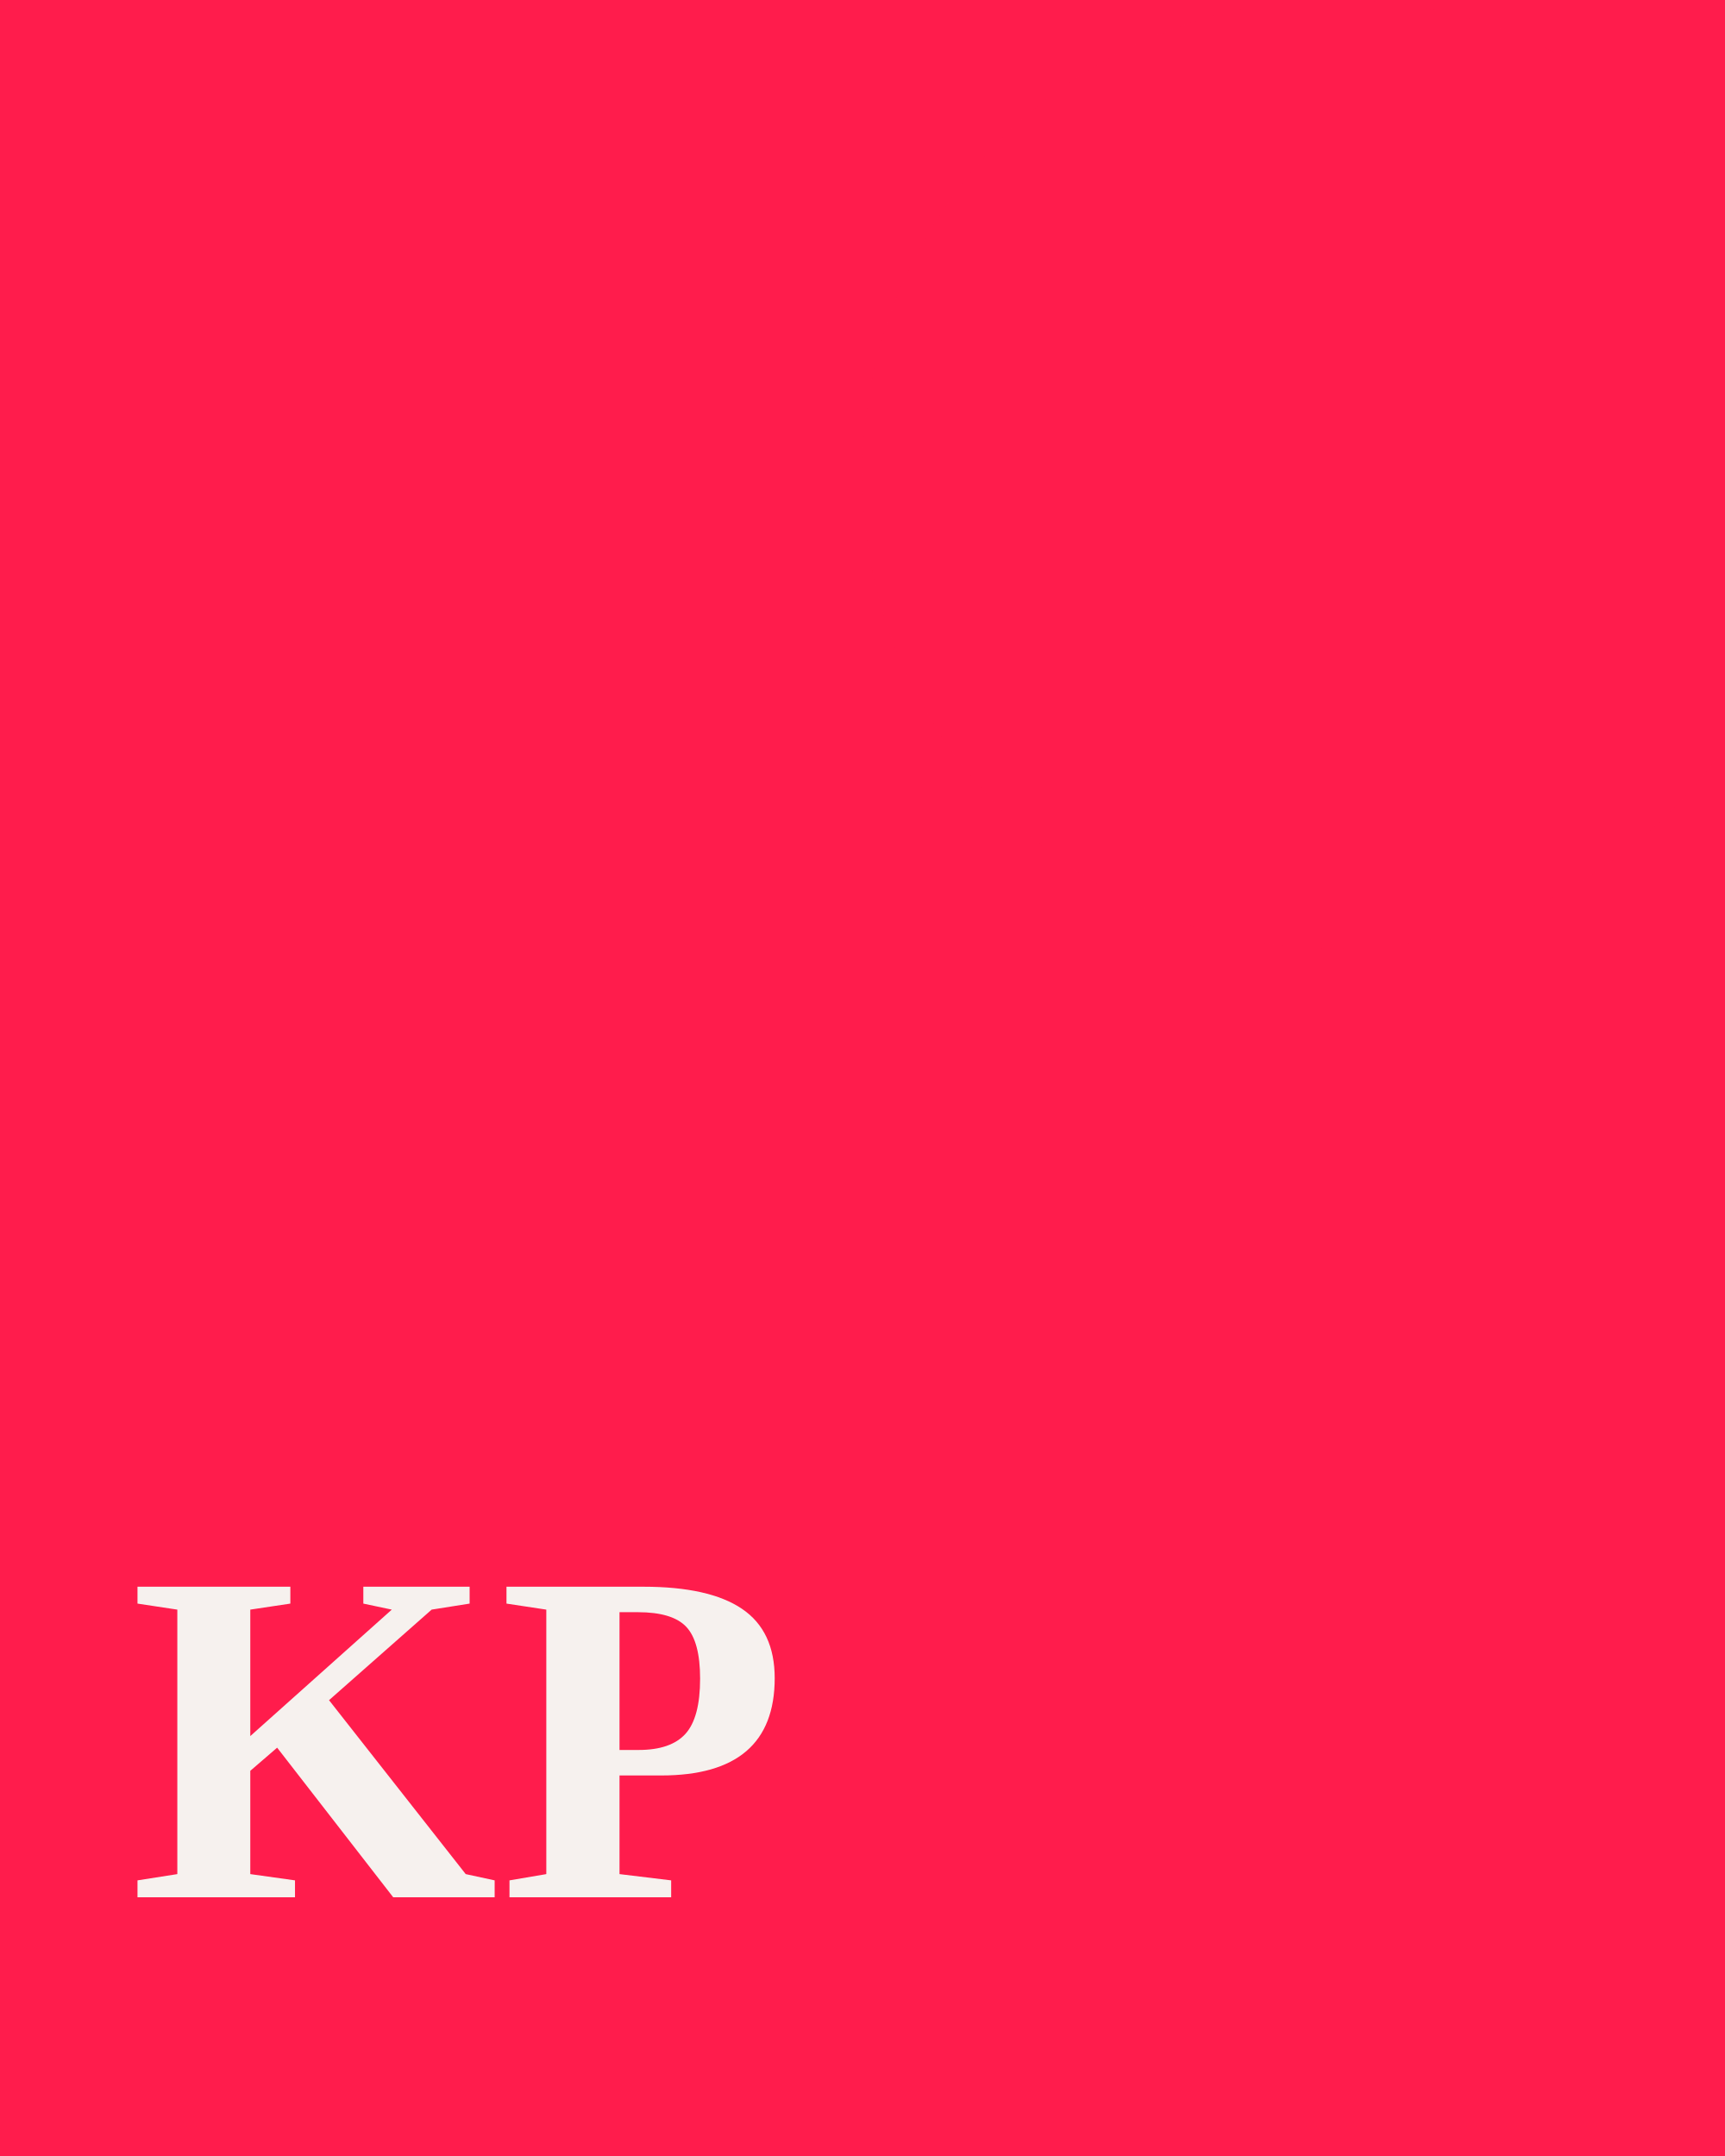
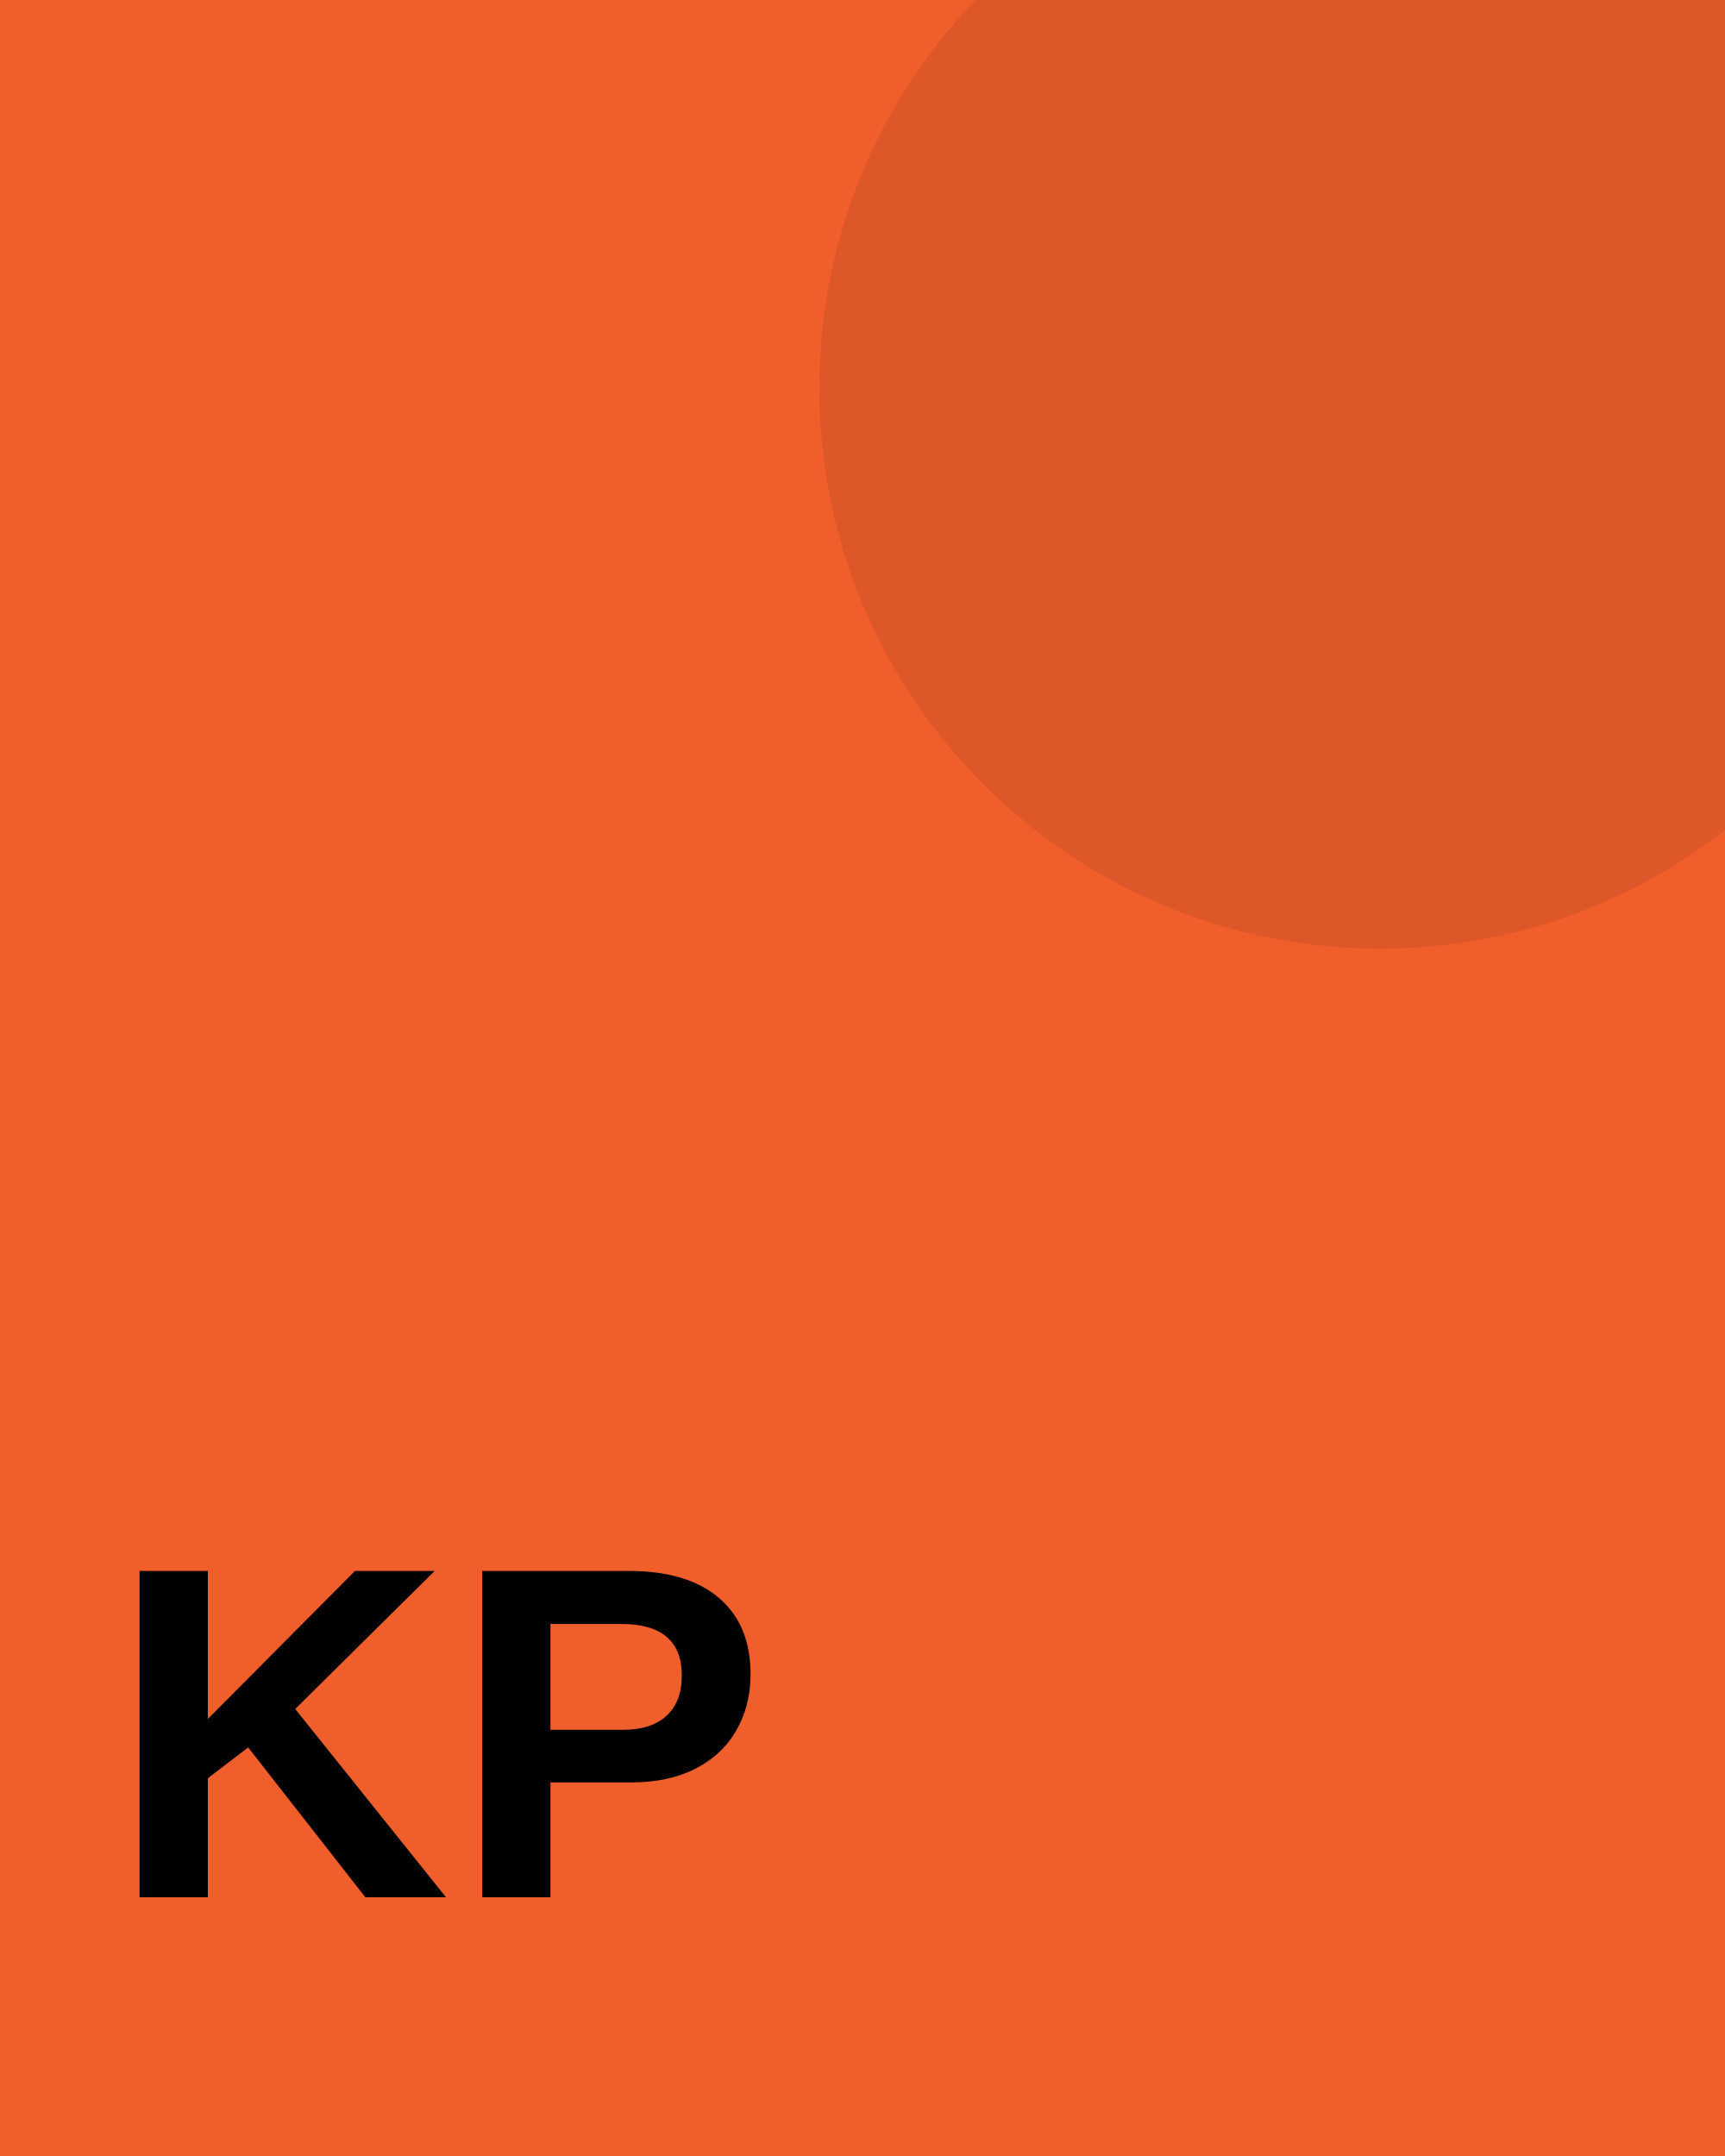
<svg xmlns="http://www.w3.org/2000/svg" viewBox="0 0 800 1000">
-   <rect width="800" height="1000" fill="#FF1C4C" />
-   <circle cx="620" cy="220" r="220" fill="#FF1C4C" opacity="0.18" />
-   <text x="60" y="880" font-family="Georgia, 'Times New Roman', serif" font-size="220" font-weight="700" fill="#F6F1EE">KP</text>
+   <rect width="800" height="1000" fill="#F05E2B" />
+   <circle cx="640" cy="180" r="260" fill="#000000" opacity="0.08" />
+   <text x="50" y="880" font-family="Arial Black, Arial, Helvetica, sans-serif" font-size="220" font-weight="900" fill="#000000">KP</text>
</svg>
